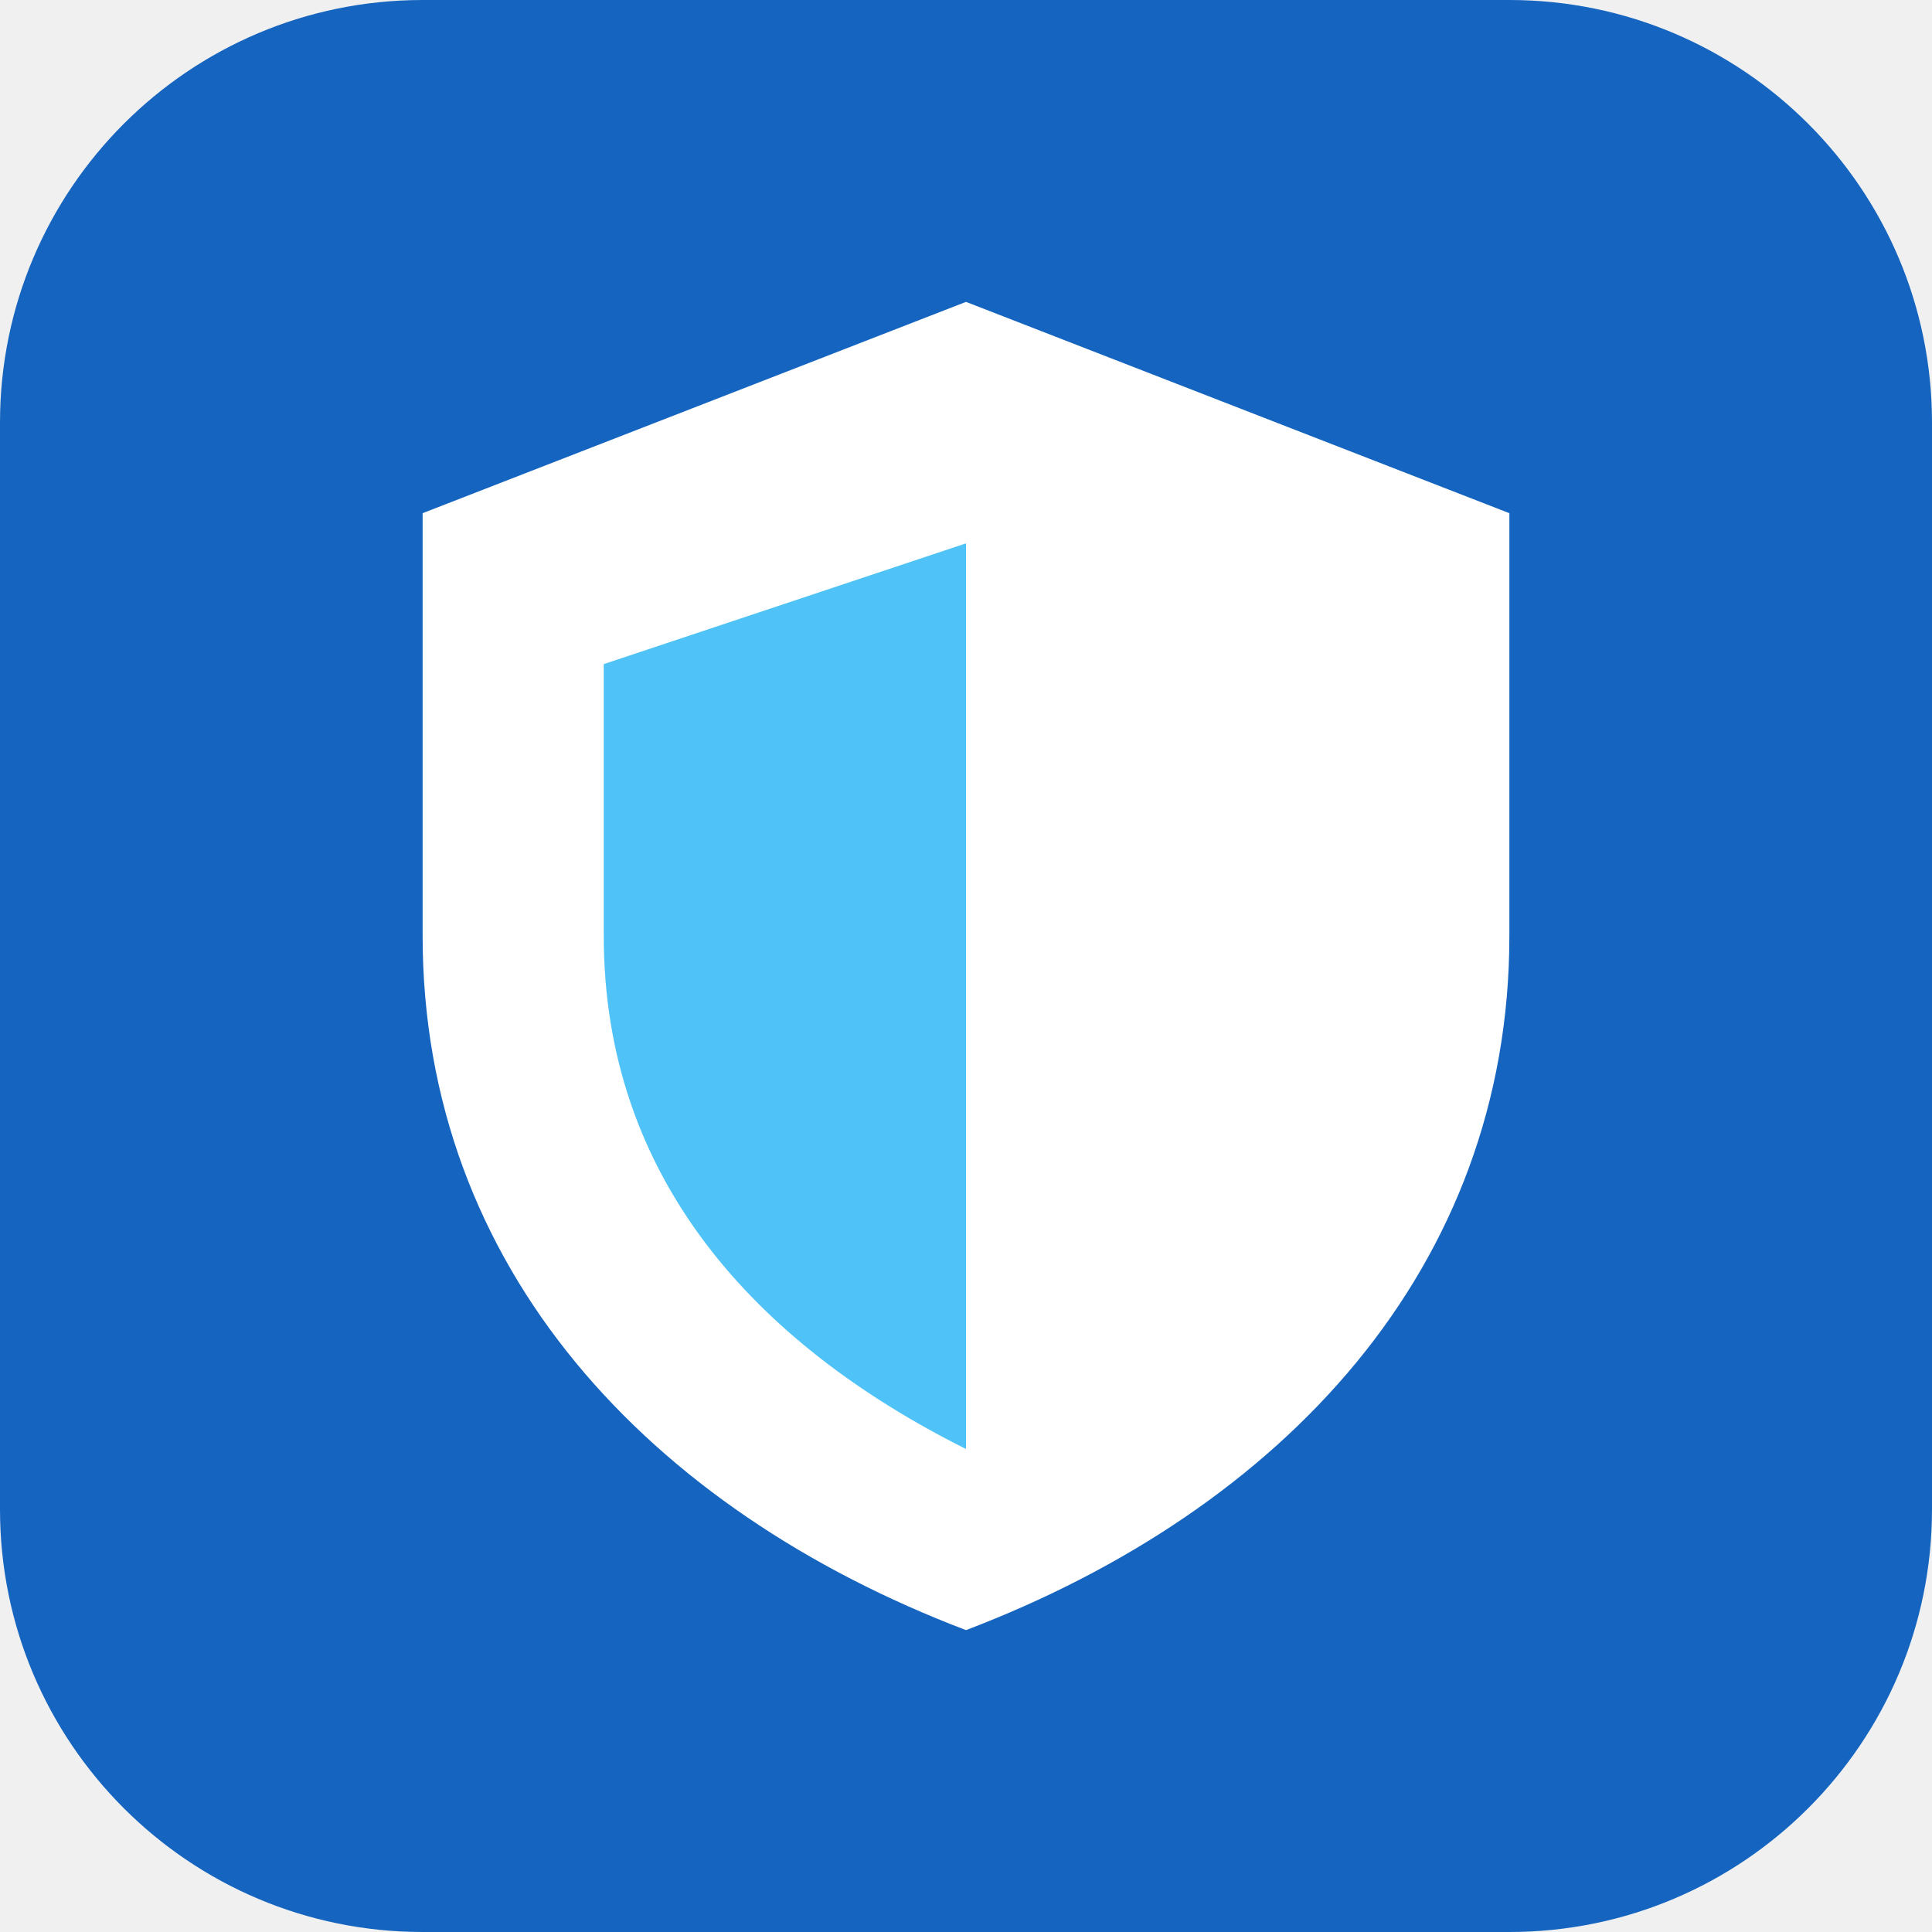
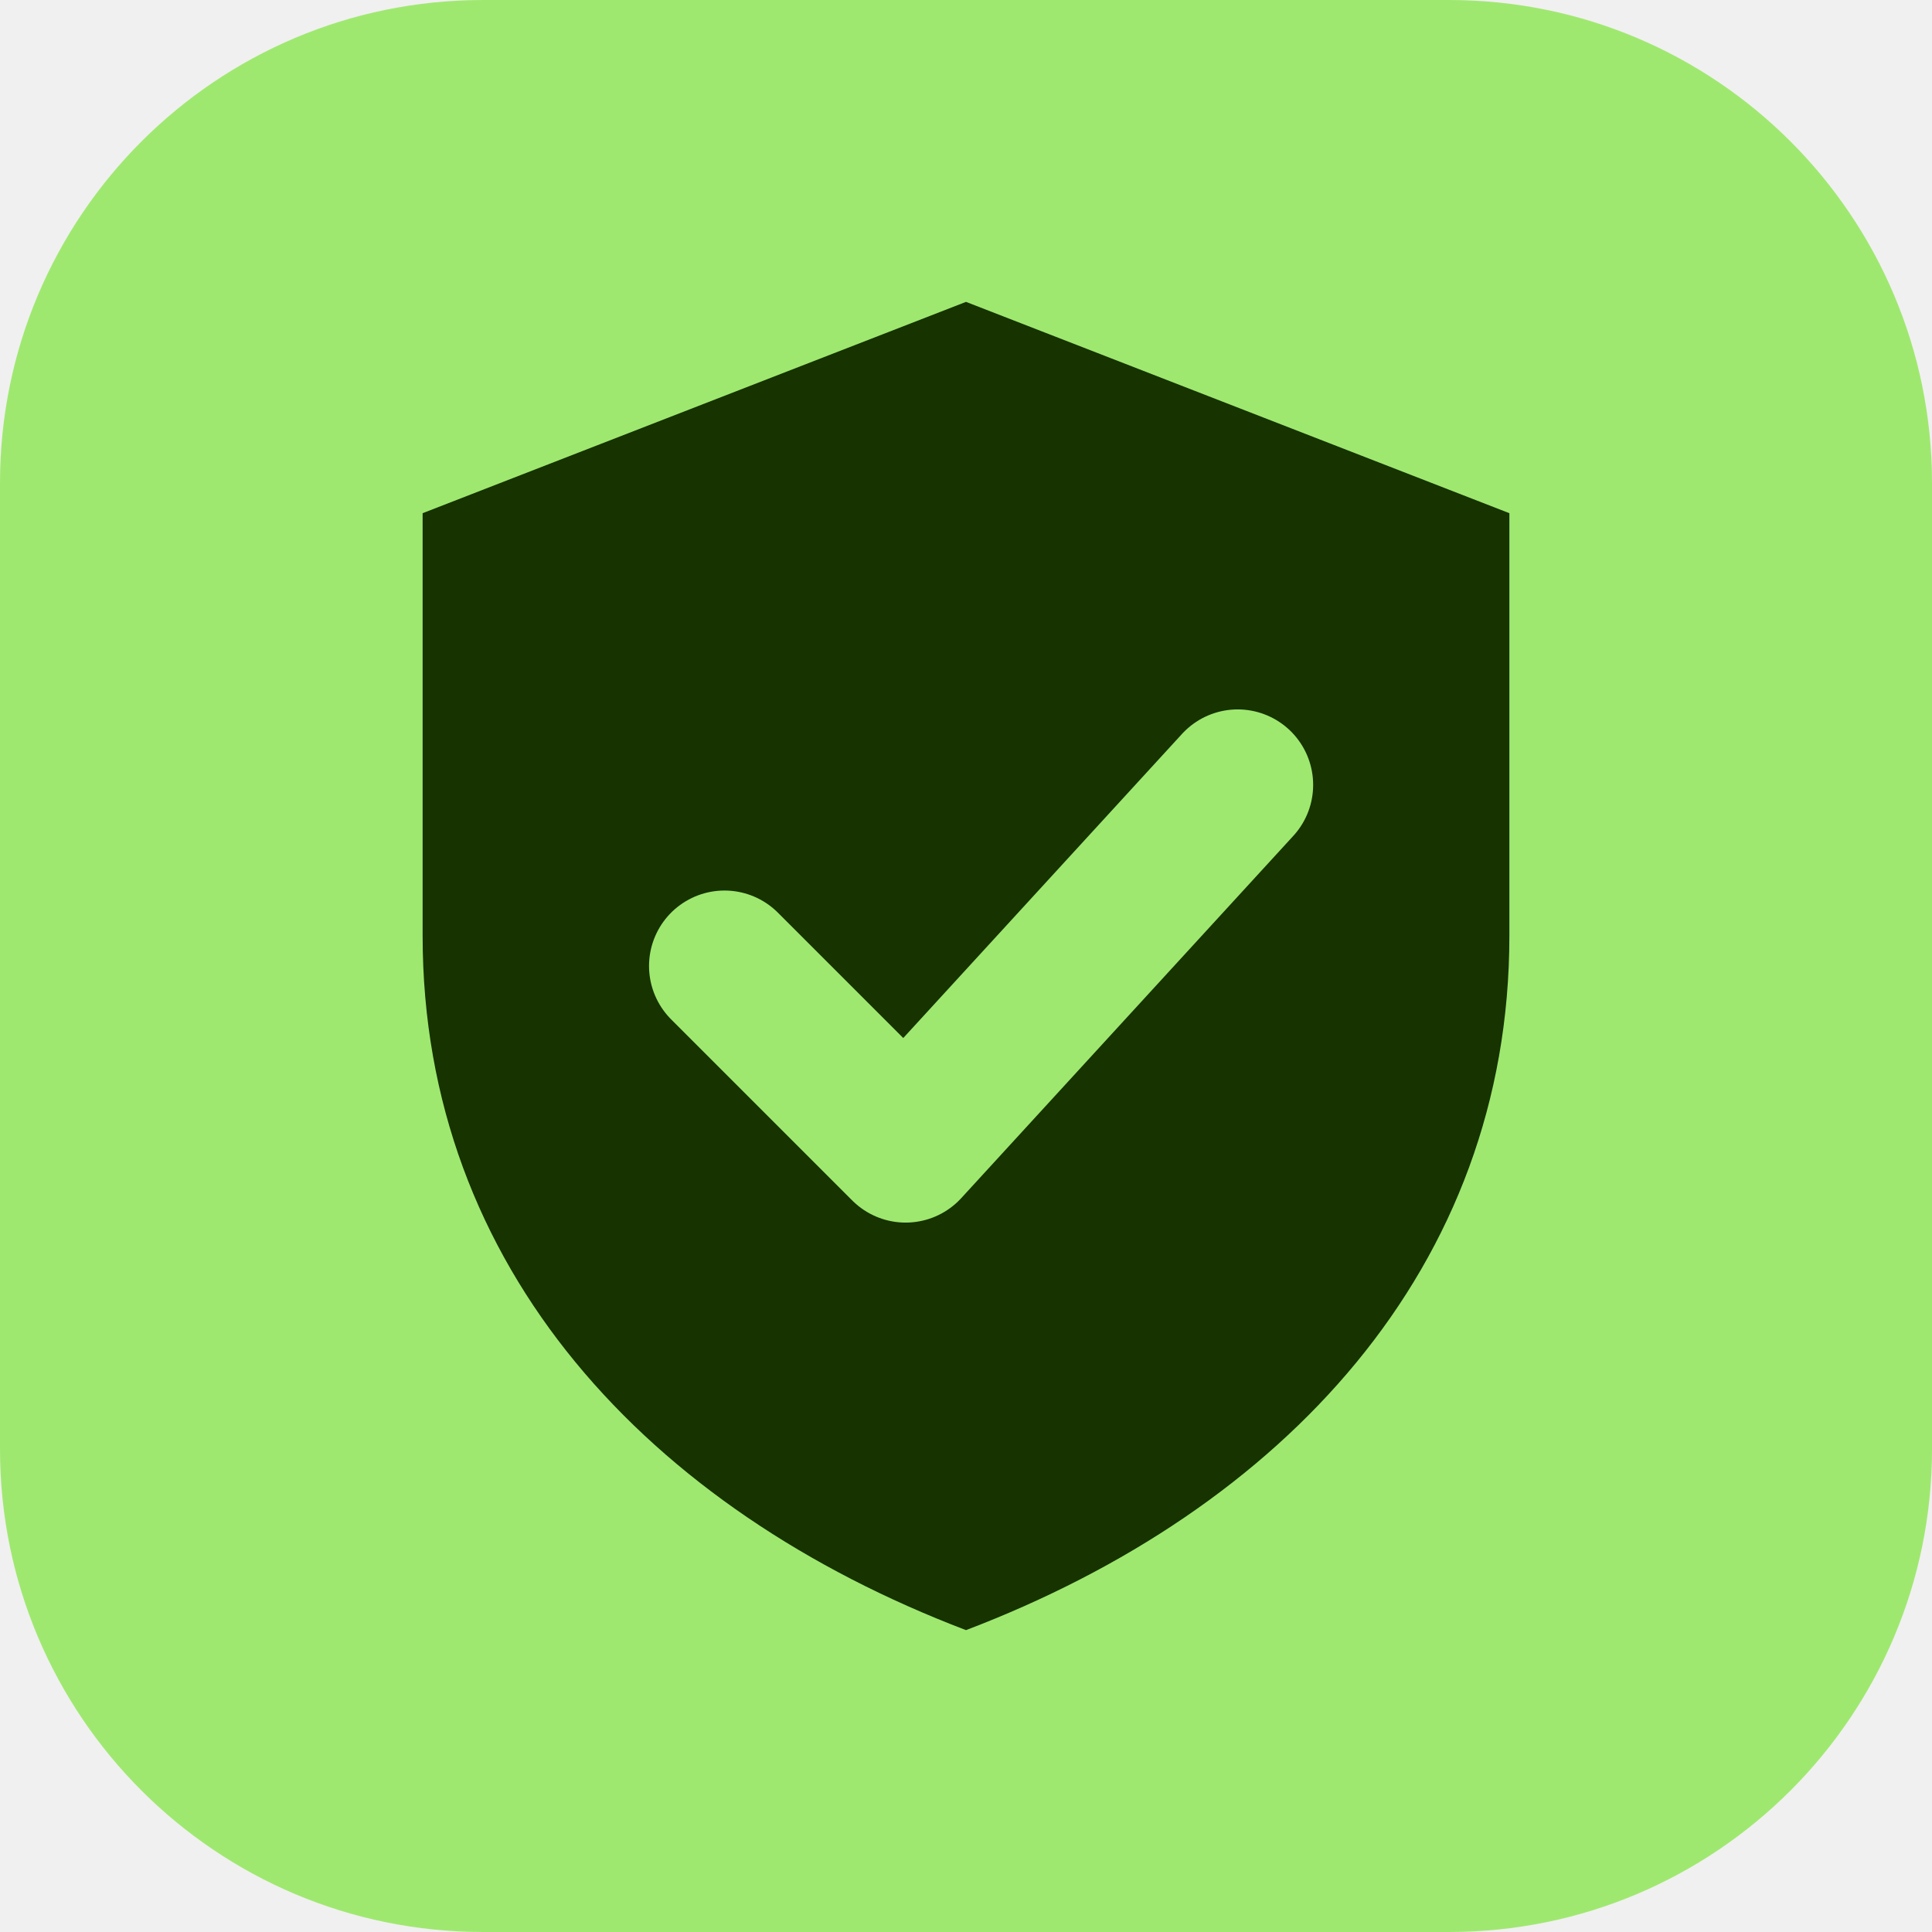
<svg xmlns="http://www.w3.org/2000/svg" viewBox="0 0 64 64">
-   <rect width="64" height="64" rx="14" fill="#1565c0" />
-   <path d="M32 10 14 17v14c0 11 7.5 19 18 23 10.5-4 18-12 18-23V17z" fill="#fff" />
-   <path d="M32 18v30c-7-3.5-12-9-12-17V22z" fill="#4fc3f7" />
+   <rect width="64" height="64" rx="16" fill="#9fe870" />
+   <path d="M32 10 14 17v14c0 11 7.5 19 18 23 10.5-4 18-12 18-23V17z" fill="#163300" />
+   <path d="M24 32l6 6 11-12" fill="none" stroke="#9fe870" stroke-width="5" stroke-linecap="round" stroke-linejoin="round" />
</svg>
